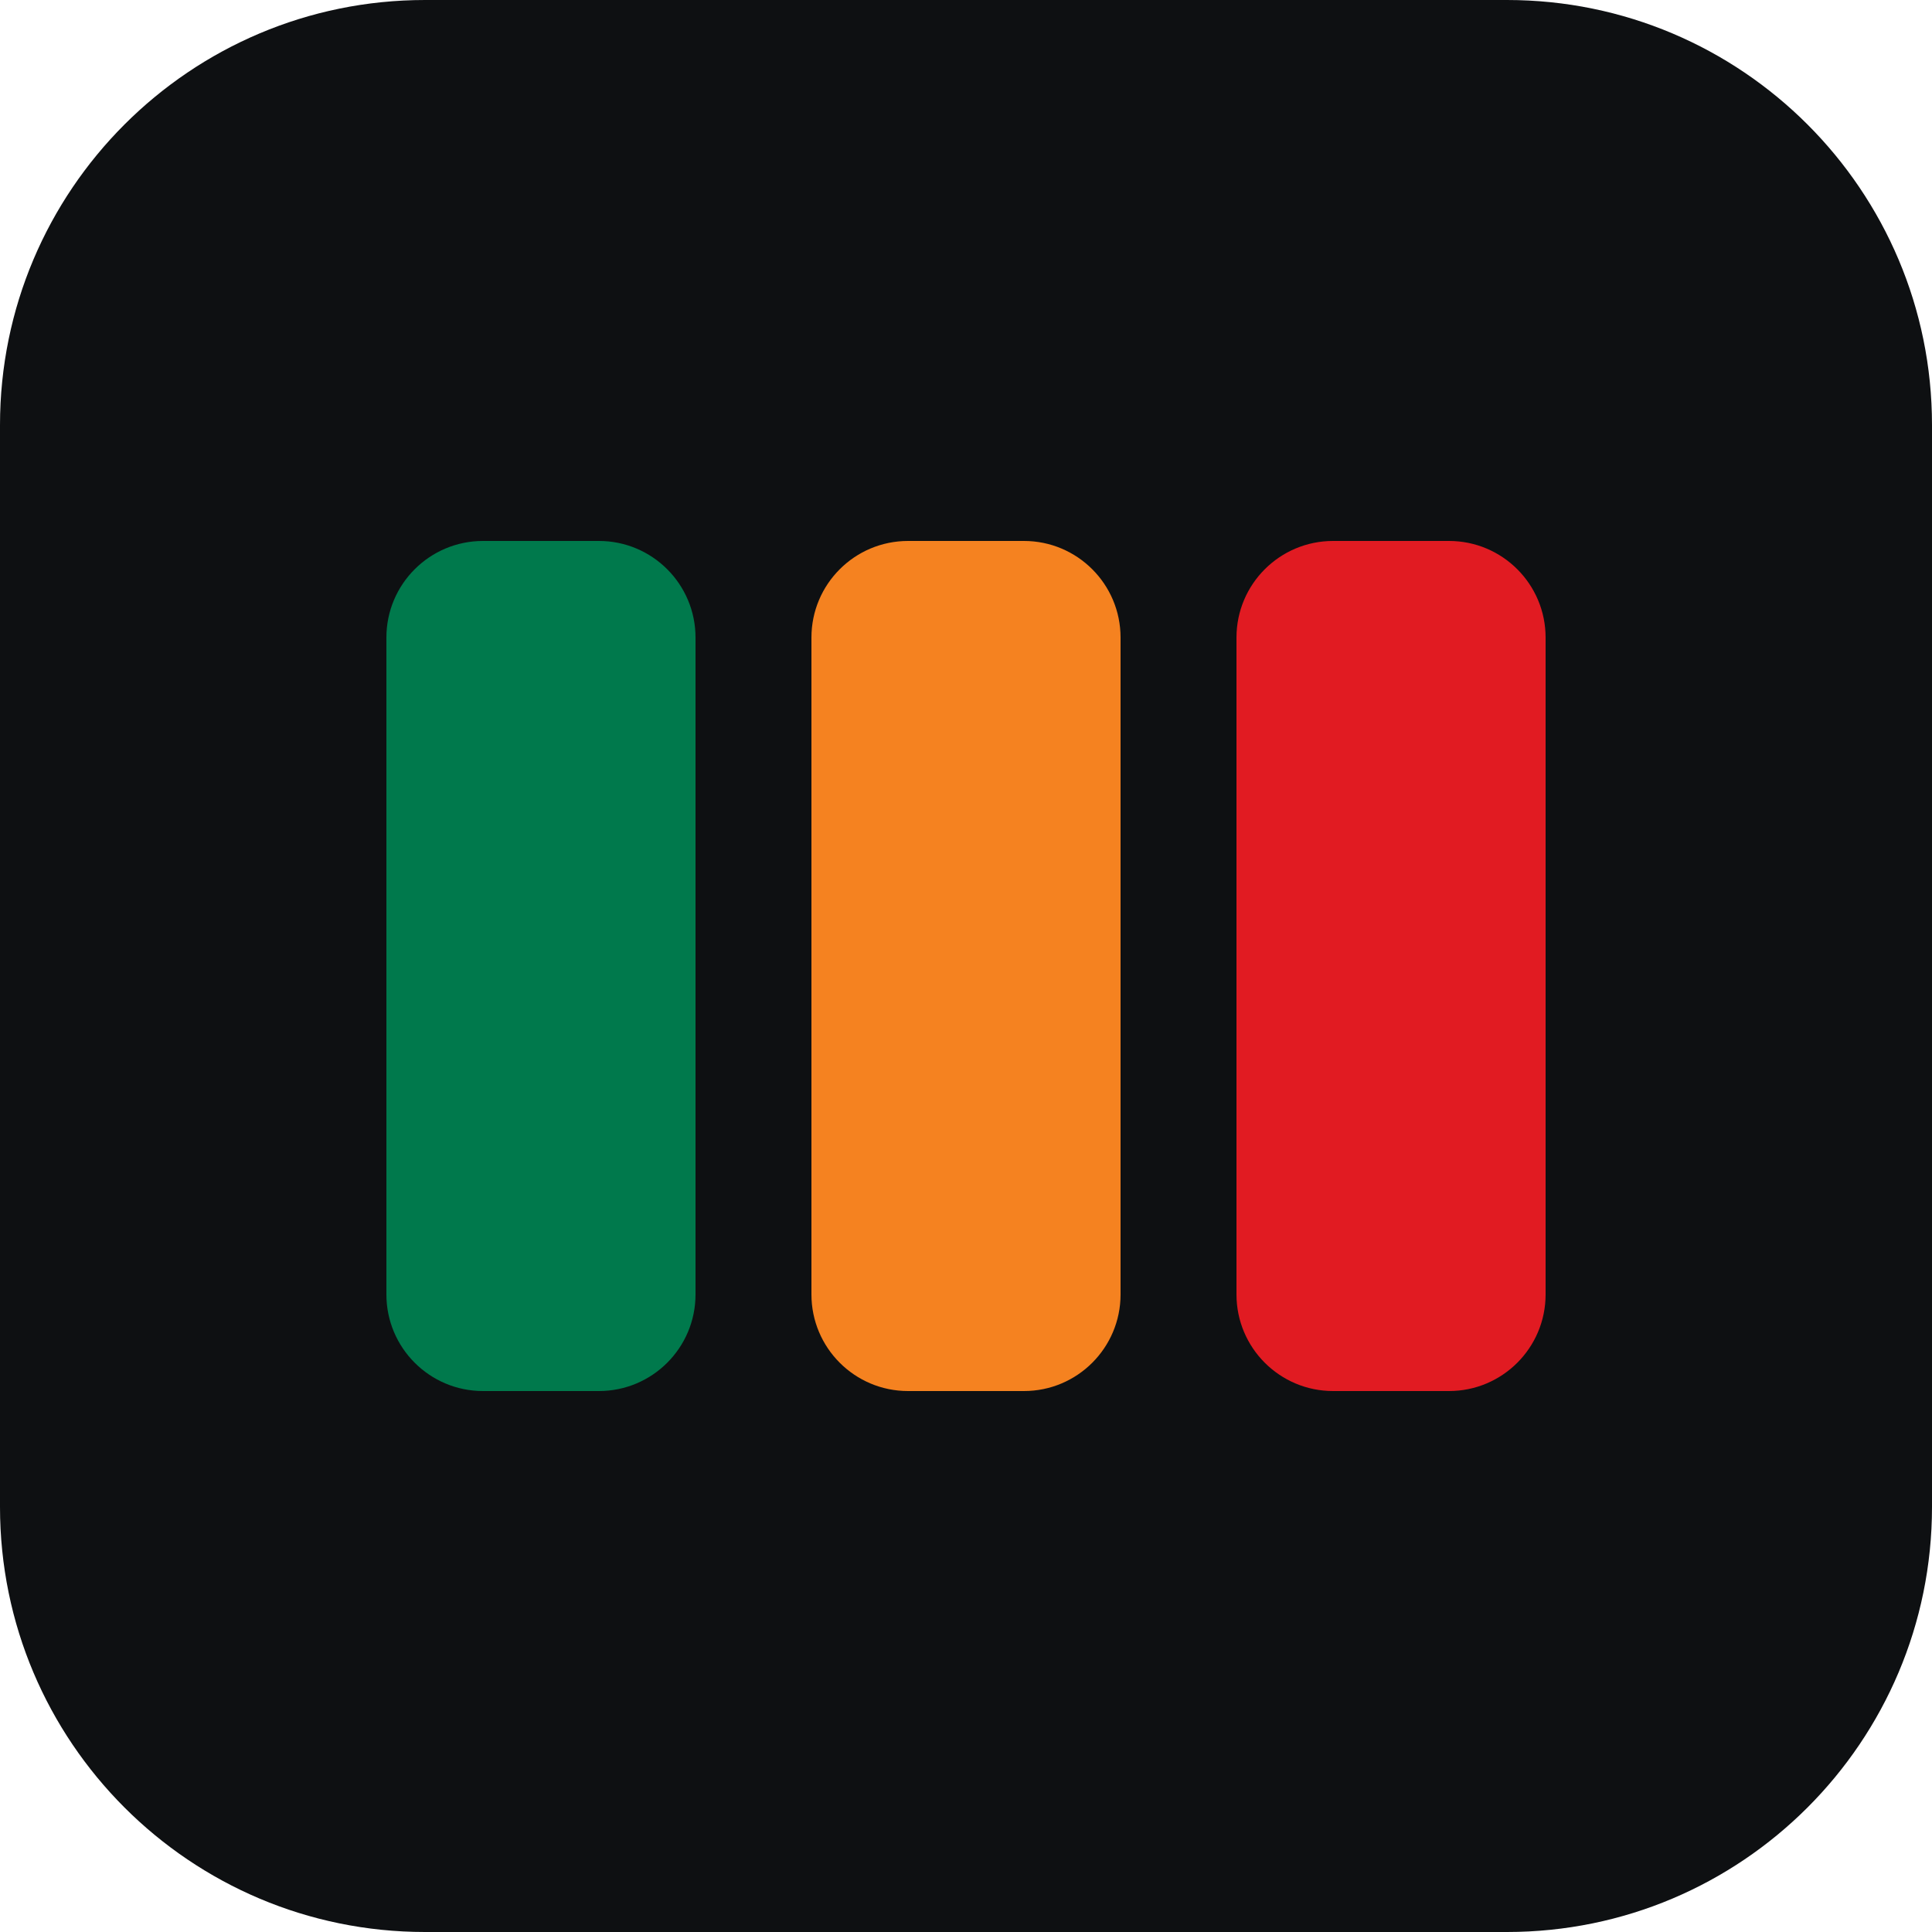
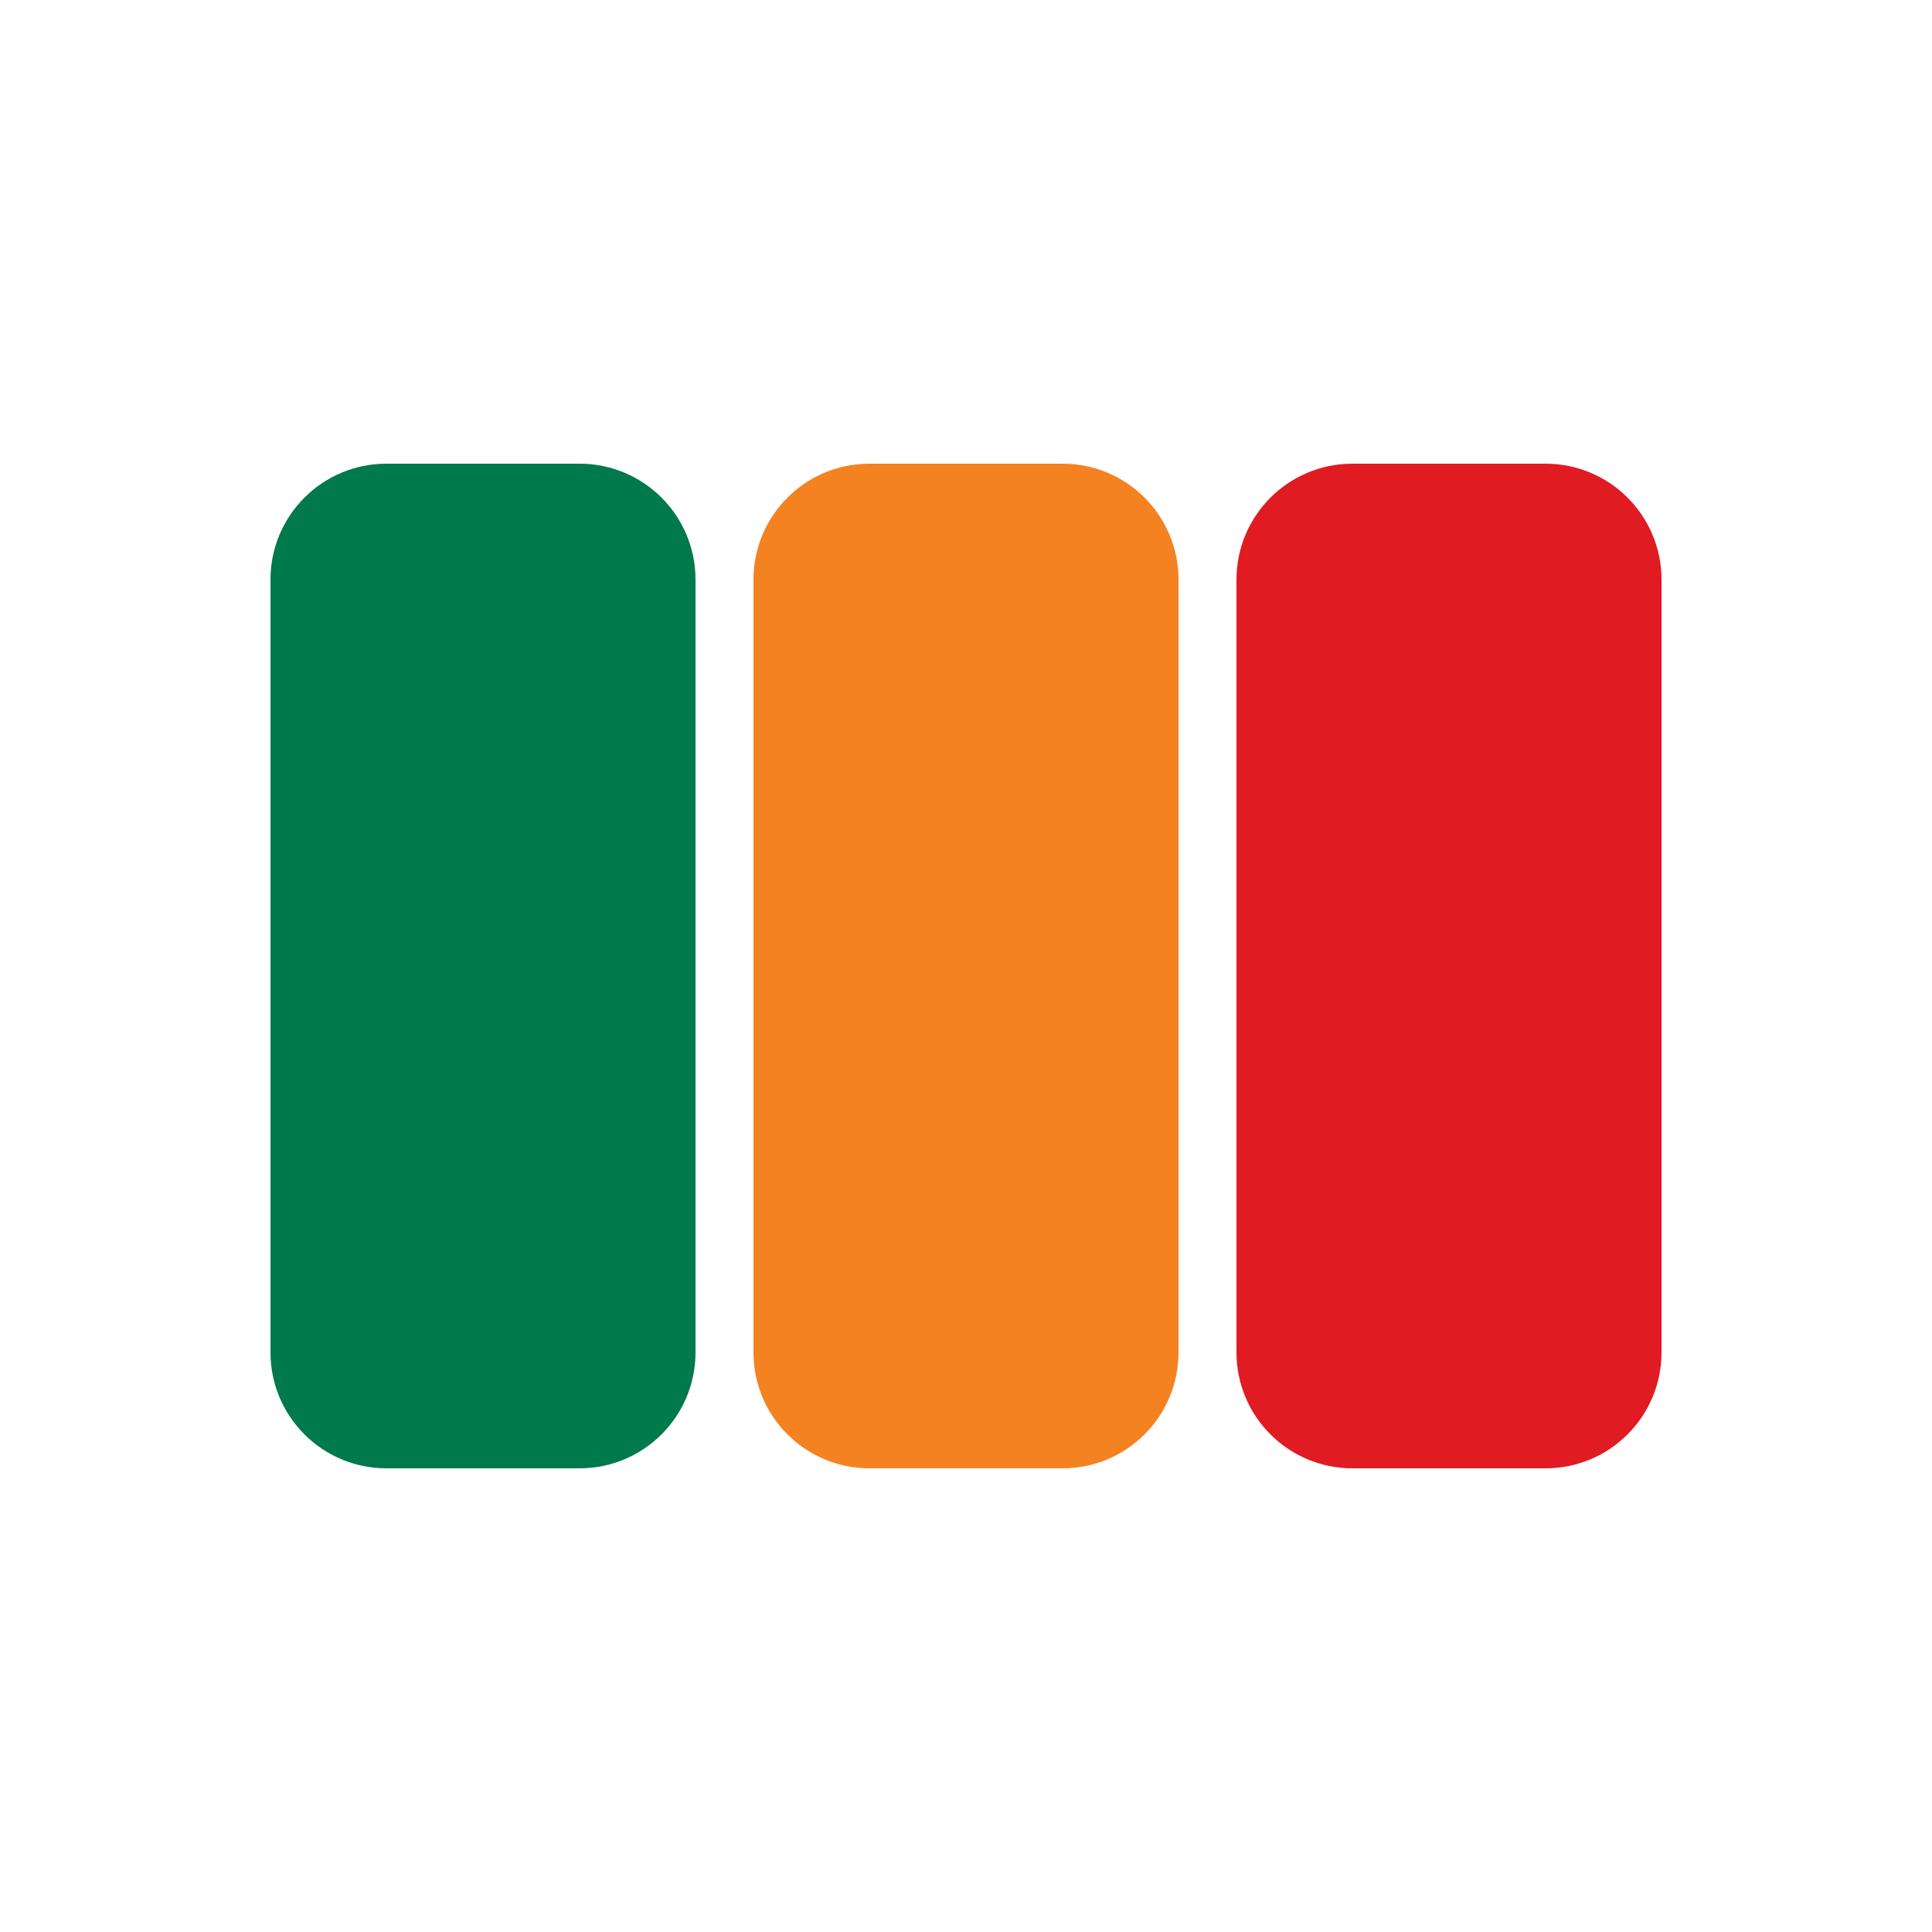
<svg xmlns="http://www.w3.org/2000/svg" viewBox="0 0 100 100">
-   <rect width="100" height="100" rx="22" fill="#0e1012" />
-   <rect x="20" y="28" width="16" height="44" rx="5" fill="#00794c" />
-   <rect x="42" y="28" width="16" height="44" rx="5" fill="#f58220" />
-   <rect x="64" y="28" width="16" height="44" rx="5" fill="#e11b22" />
+   <rect x="14" y="24" width="22" height="52" rx="6" fill="#00794c" />
+   <rect x="39" y="24" width="22" height="52" rx="6" fill="#f58220" />
+   <rect x="64" y="24" width="22" height="52" rx="6" fill="#e11b22" />
</svg>
